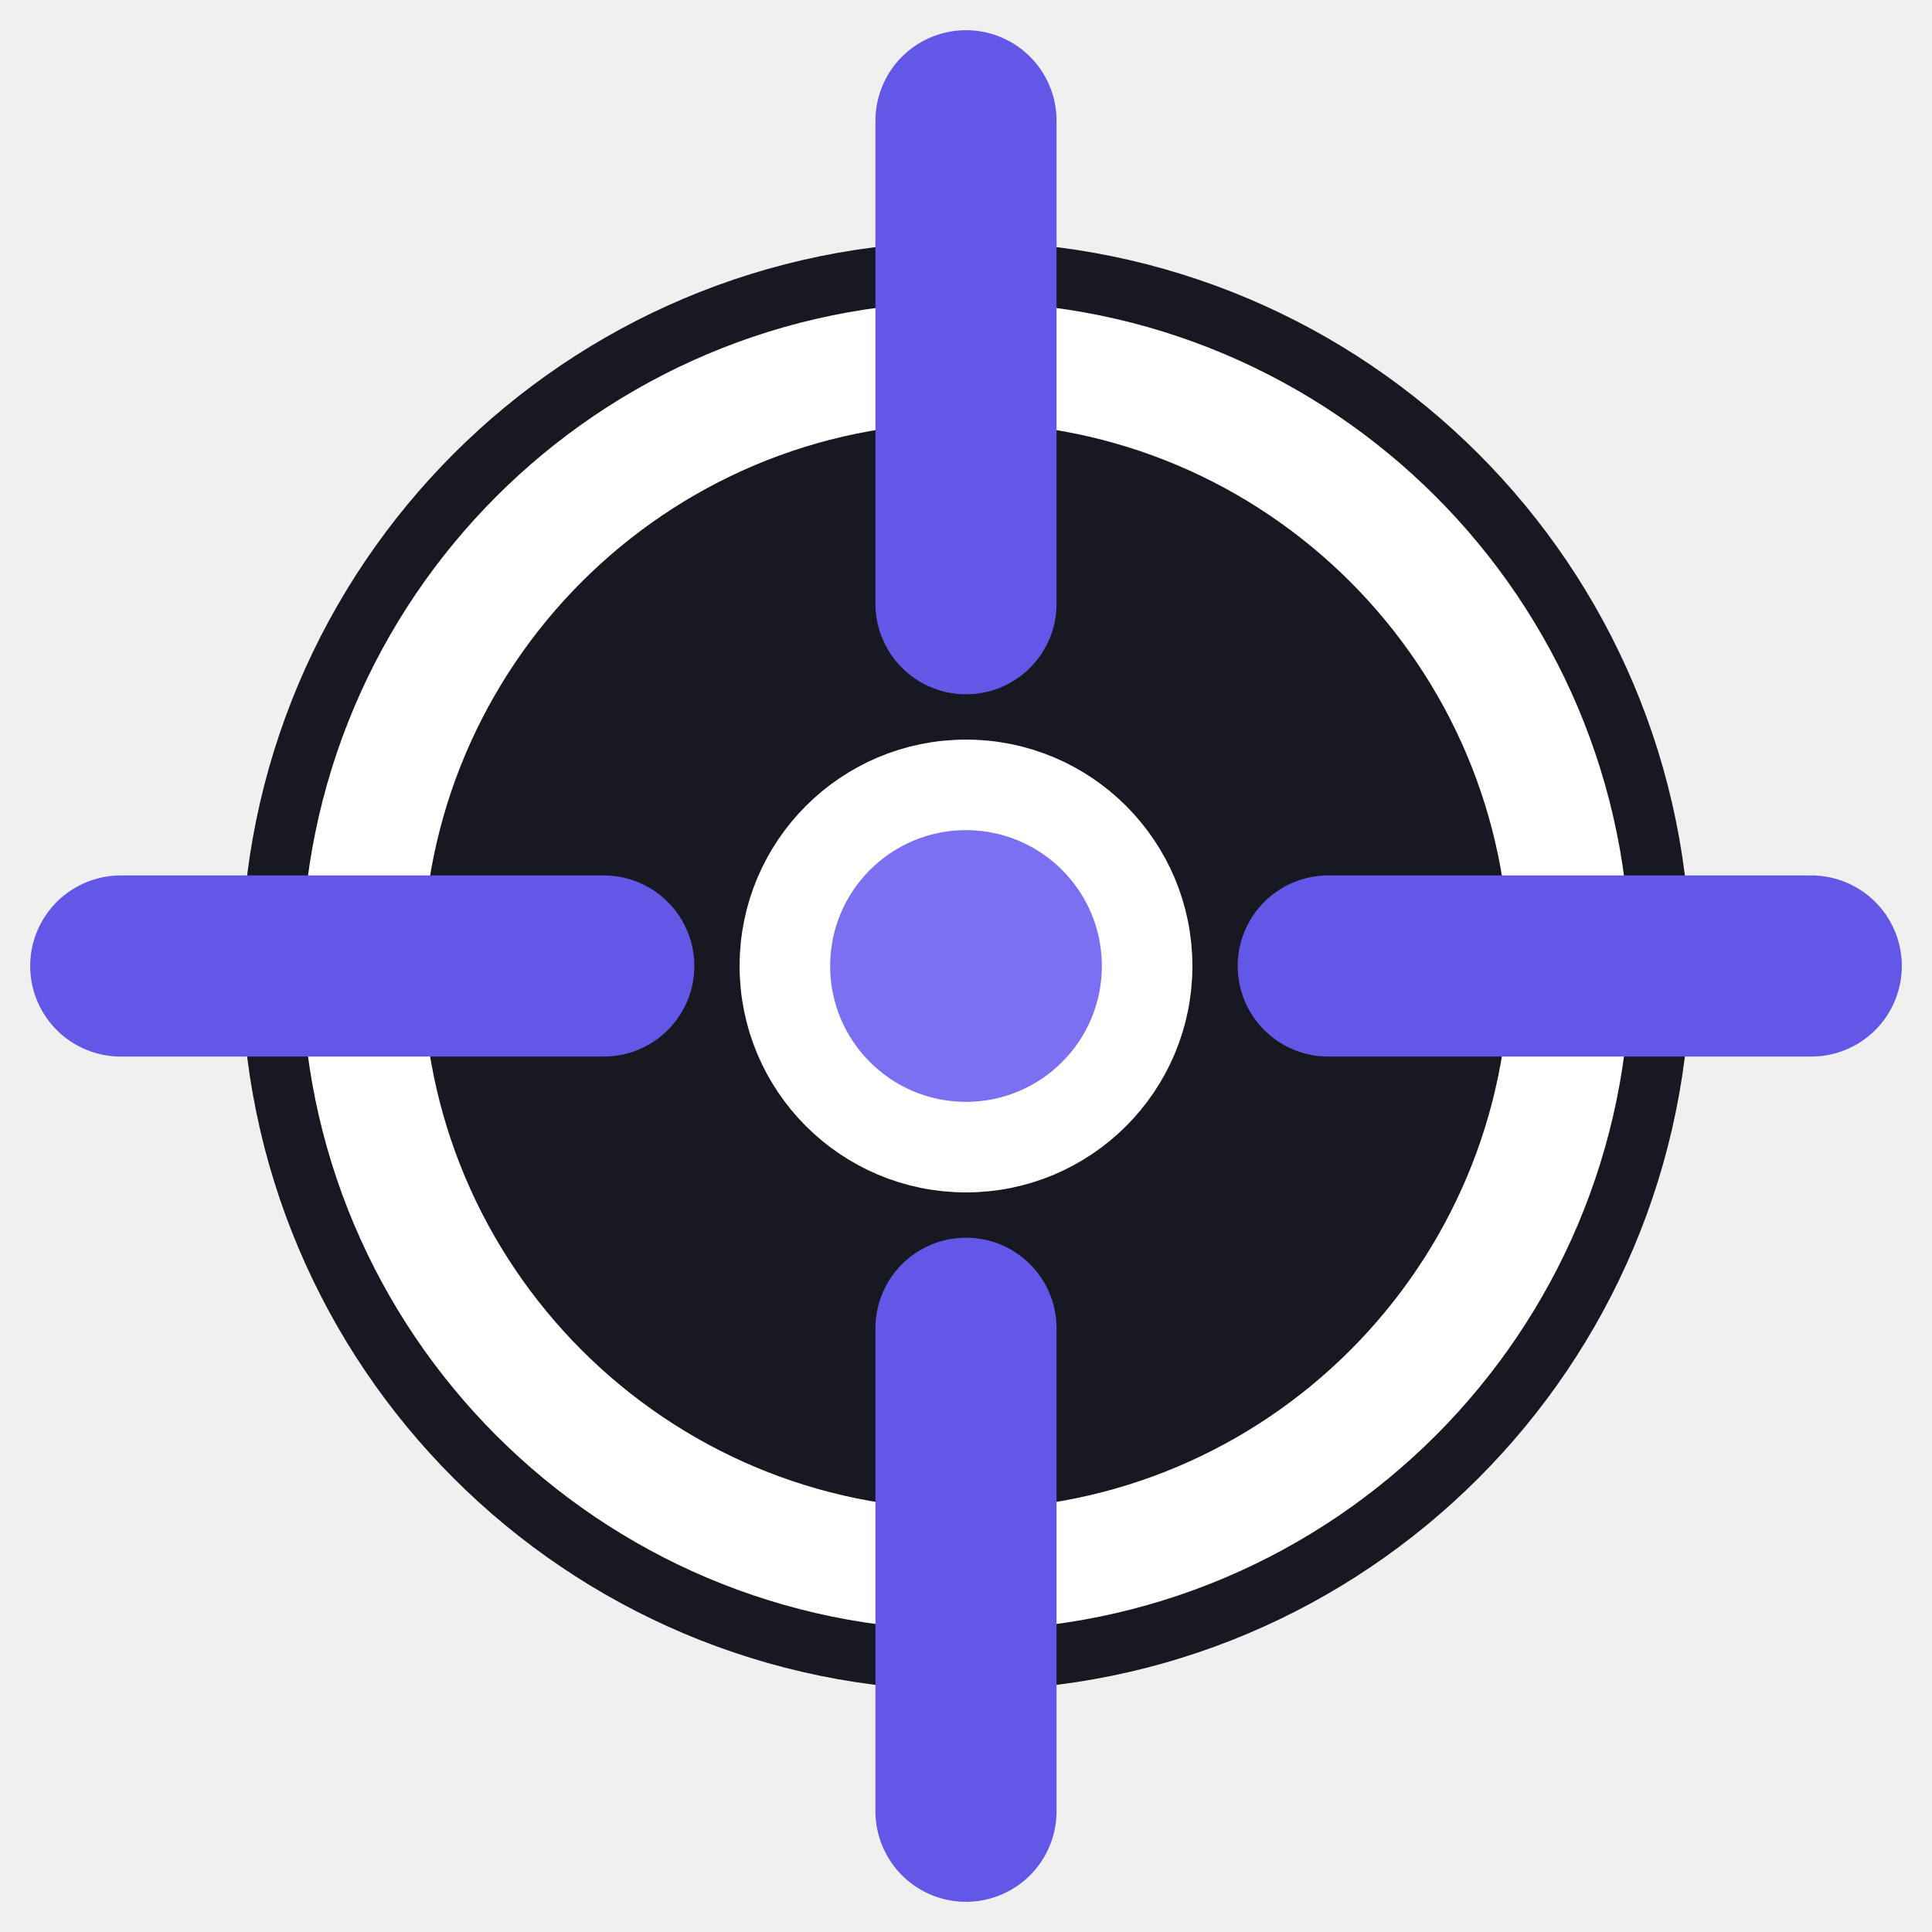
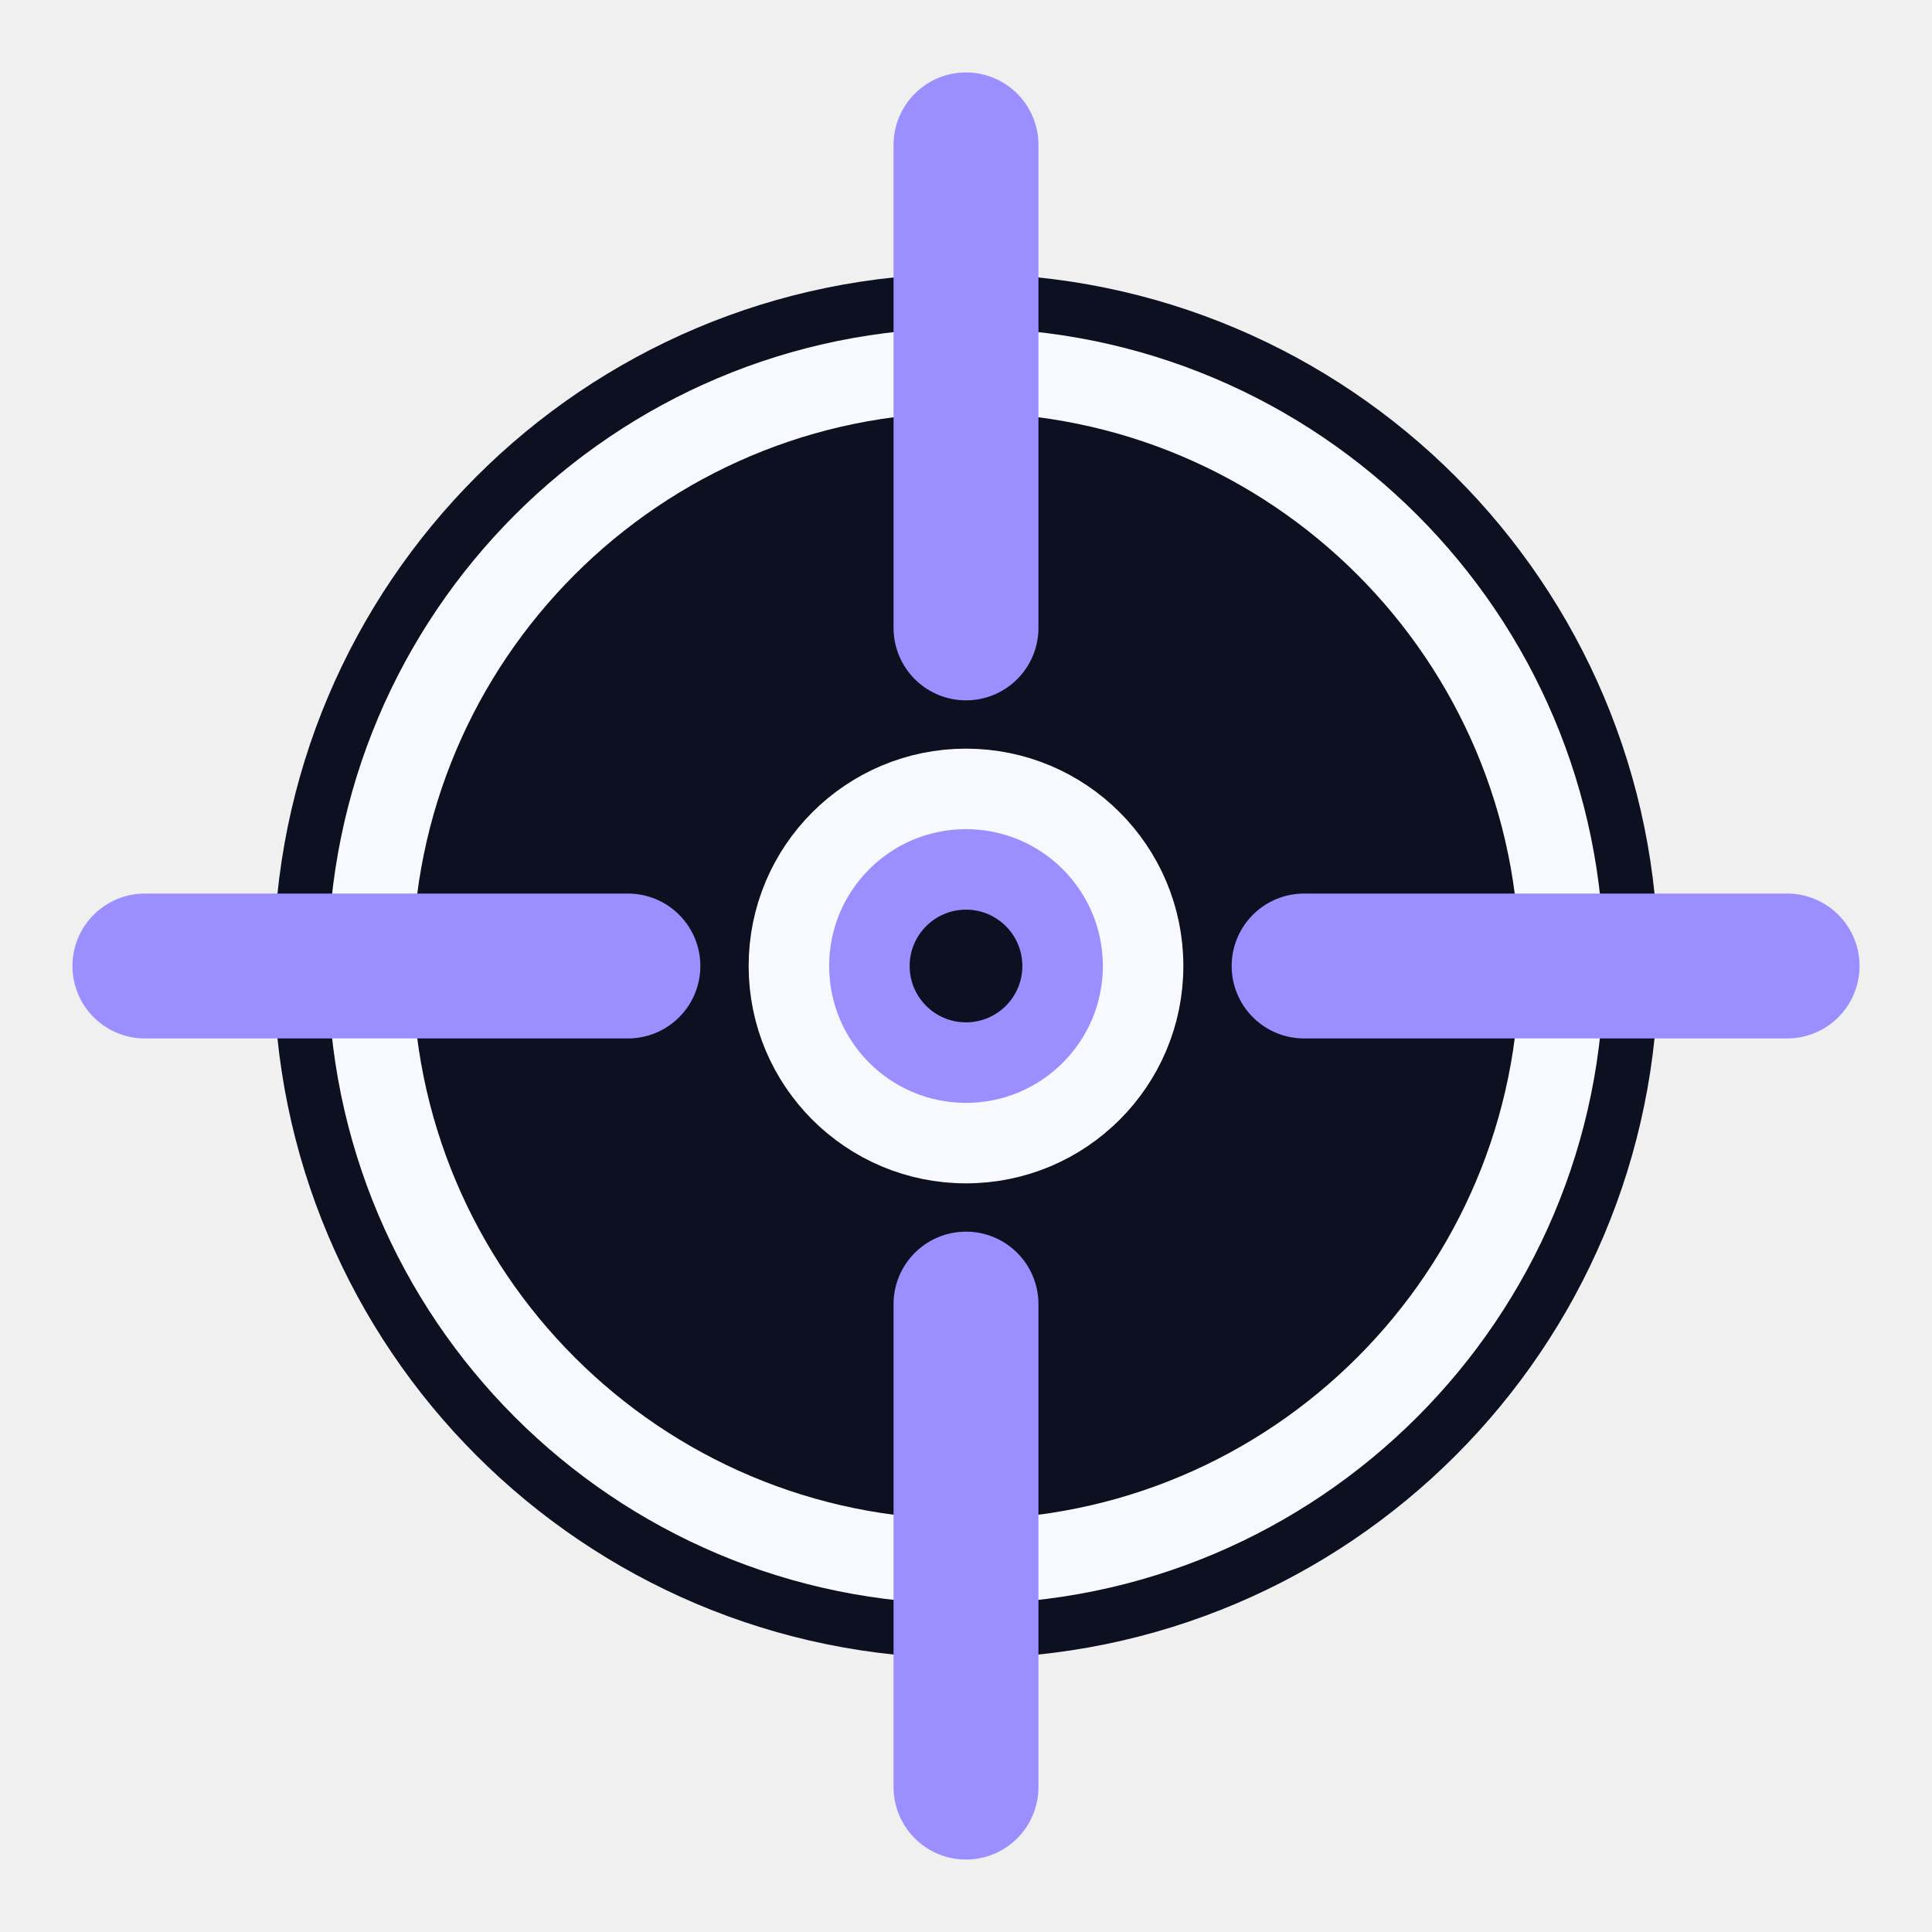
- <svg xmlns="http://www.w3.org/2000/svg" width="32" height="32" viewBox="0 0 32 32">
-   <circle cx="16" cy="16" r="10" fill="#171821" stroke="#171821" stroke-width="4" />
-   <circle cx="16" cy="16" r="10" fill="none" stroke="#fff" stroke-width="2" />
-   <path d="M16 2v8M16 22v8M2 16h8M22 16h8" fill="none" stroke="#6357e8" stroke-width="3" stroke-linecap="round" />
-   <circle cx="16" cy="16" r="3" fill="#7b6ff2" stroke="#fff" stroke-width="1.5" />
+ <svg xmlns="http://www.w3.org/2000/svg" width="24" height="24" viewBox="0 0 24 24" shape-rendering="geometricPrecision">
+   <circle cx="12" cy="12" r="7.4" fill="#0d1020" stroke="#0d1020" stroke-width="2.4" />
+   <circle cx="12" cy="12" r="7.4" fill="none" stroke="#f8f9ff" stroke-width="1.05" />
+   <path d="M12 1.8v6M12 16.2v6M1.8 12h6M16.2 12h6" fill="none" stroke="#9b8fff" stroke-width="1.8" stroke-linecap="round" />
+   <circle cx="12" cy="12" r="2.2" fill="#9b8fff" stroke="#f8f9ff" stroke-width="1" />
+   <circle cx="12" cy="12" r=".7" fill="#0d1020" />
</svg>
